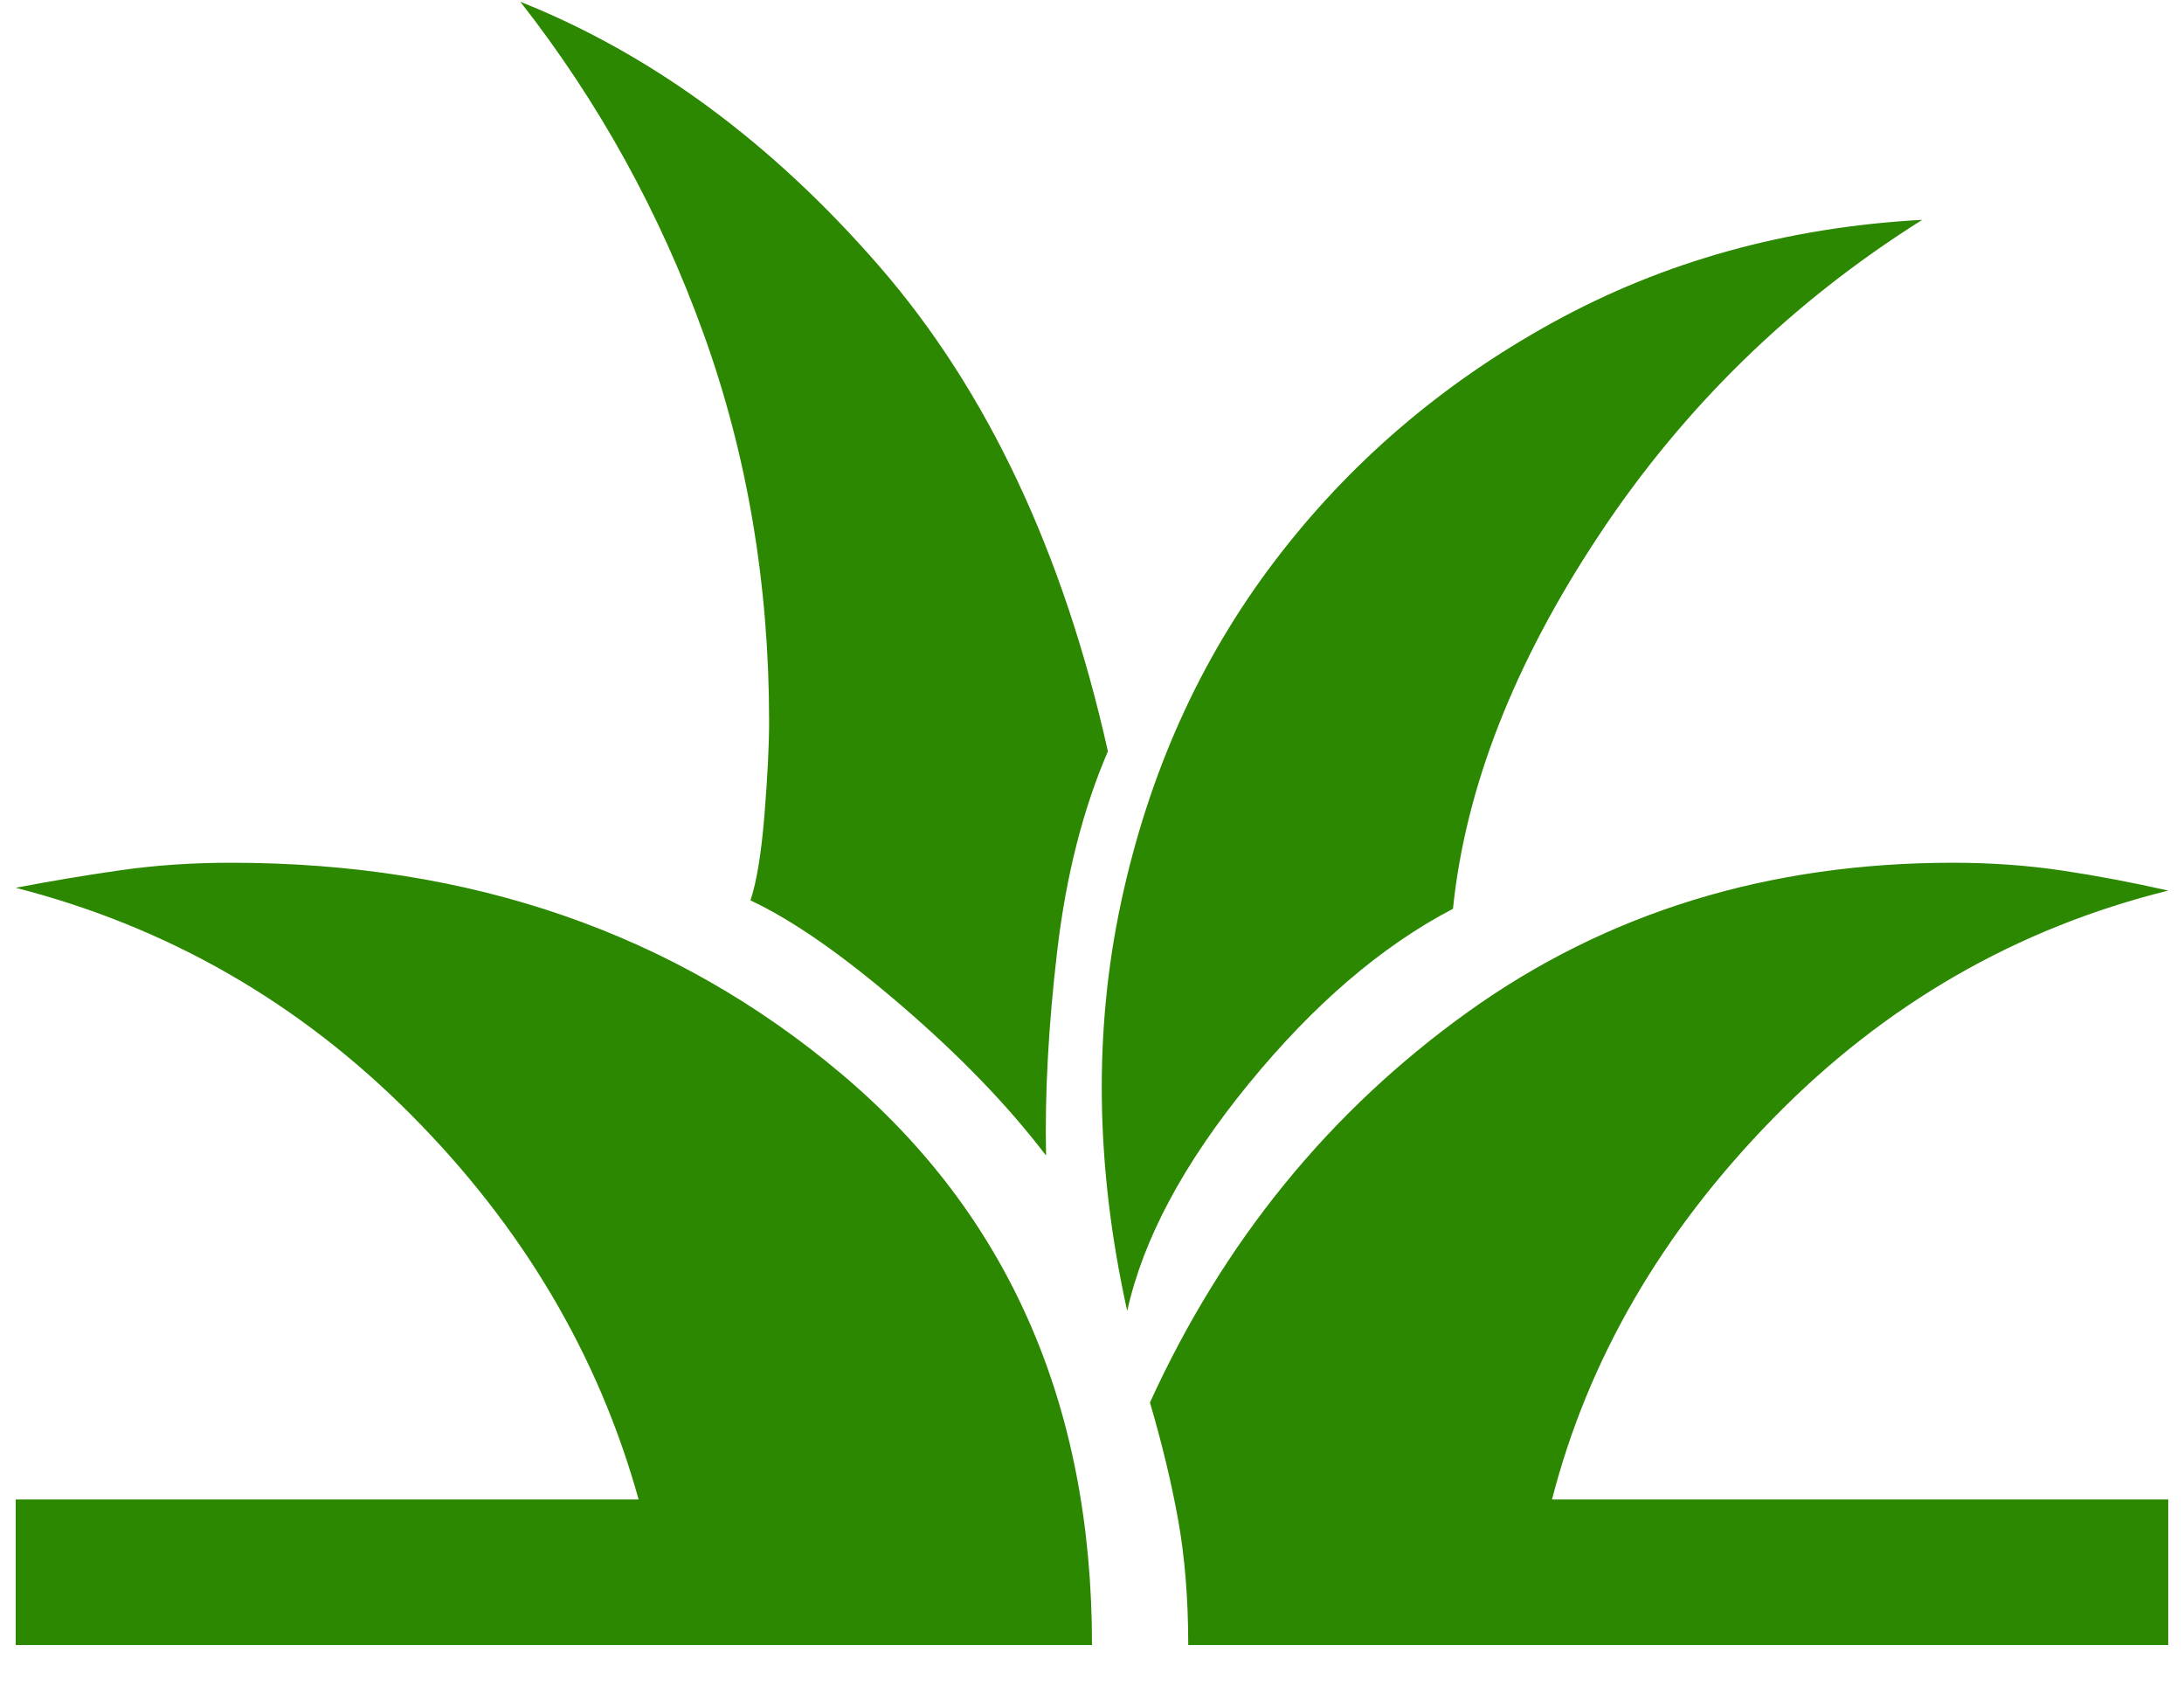
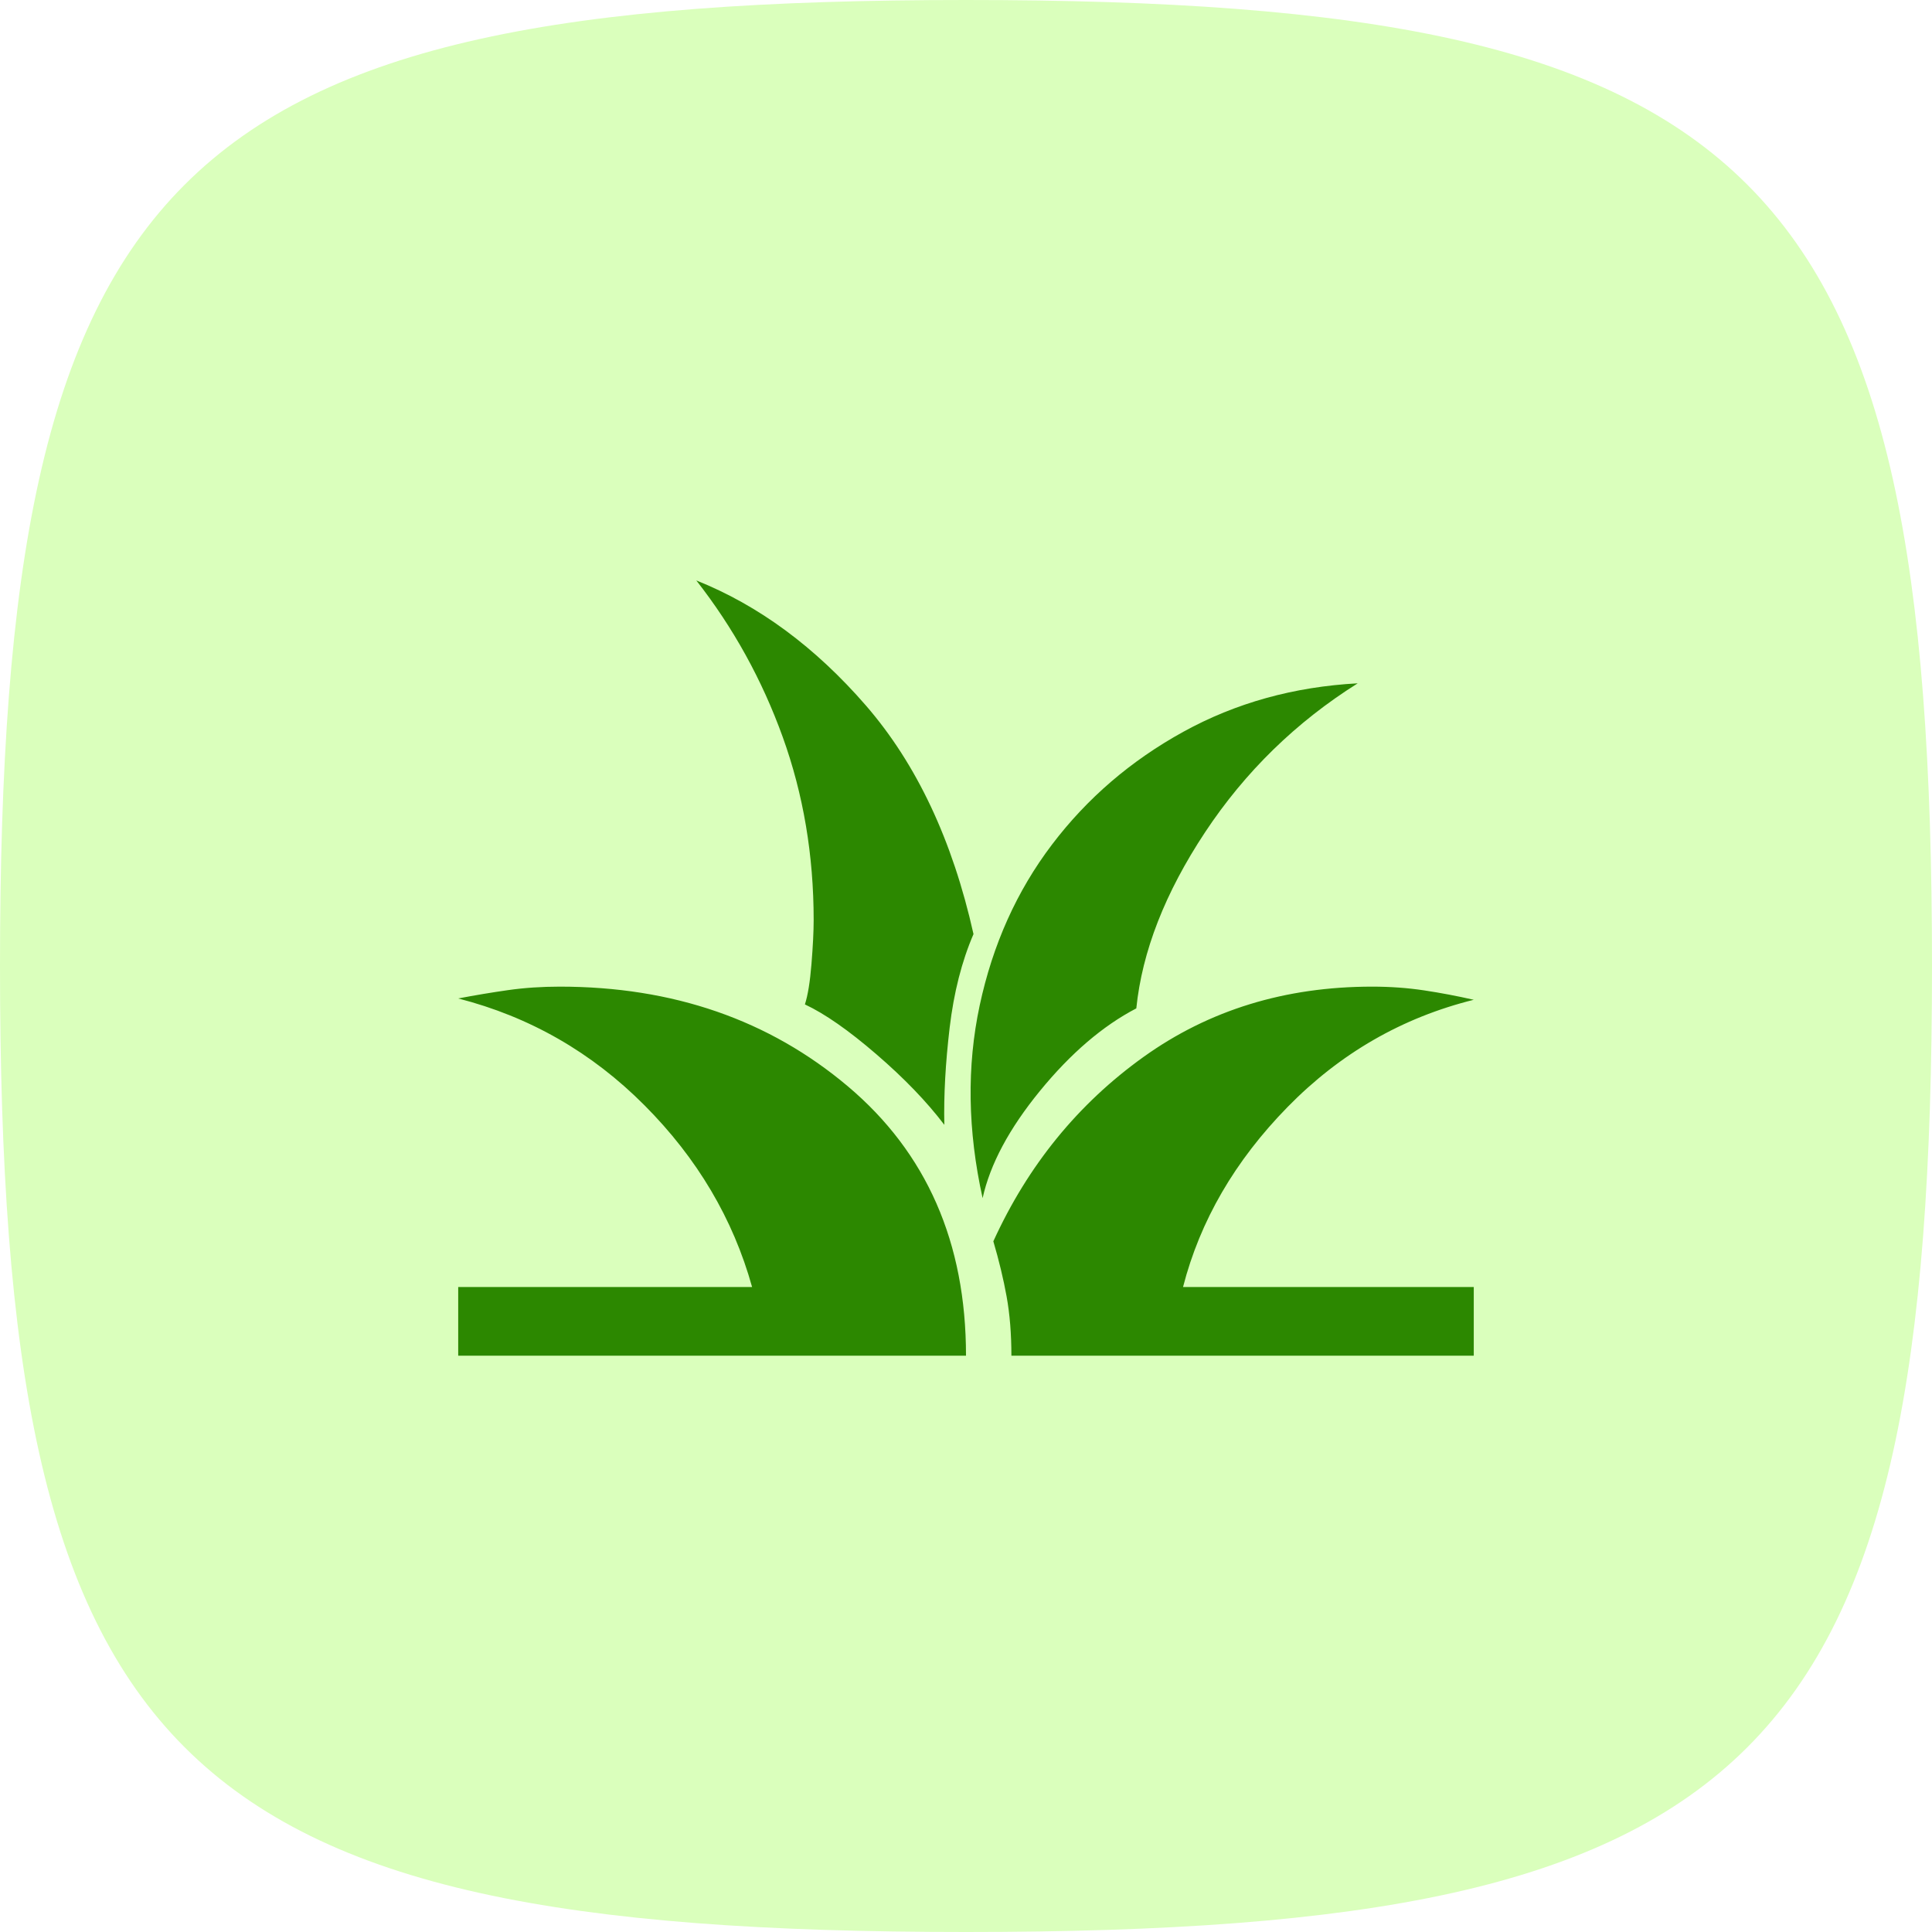
- <svg xmlns="http://www.w3.org/2000/svg" width="32" height="25" viewBox="0 0 32 25" fill="none">
-   <path d="M0.23 24.103V21.97H9.357C8.768 19.853 7.655 17.973 6.017 16.328C4.38 14.683 2.451 13.577 0.23 13.008C0.747 12.909 1.261 12.823 1.773 12.75C2.284 12.677 2.822 12.641 3.384 12.641C6.9 12.641 9.881 13.672 12.329 15.735C14.776 17.798 16 20.587 16 24.103H0.23ZM17.41 24.103C17.41 23.423 17.36 22.81 17.261 22.263C17.162 21.716 17.024 21.145 16.849 20.55C17.927 18.188 19.481 16.28 21.512 14.824C23.544 13.369 25.911 12.641 28.615 12.641C29.178 12.641 29.715 12.68 30.227 12.757C30.738 12.834 31.253 12.932 31.769 13.049C29.549 13.6 27.621 14.71 25.986 16.38C24.351 18.05 23.269 19.913 22.74 21.97H31.769V24.103H17.41ZM16.516 19.209C16.051 17.11 16.021 15.116 16.425 13.225C16.83 11.334 17.578 9.669 18.67 8.23C19.761 6.791 21.121 5.623 22.748 4.727C24.374 3.831 26.18 3.329 28.165 3.221C26.248 4.426 24.668 5.968 23.425 7.846C22.182 9.723 21.47 11.547 21.289 13.316C20.249 13.858 19.251 14.712 18.296 15.88C17.341 17.048 16.748 18.158 16.516 19.209ZM15.327 16.932C14.78 16.212 14.076 15.481 13.213 14.738C12.35 13.995 11.611 13.48 10.996 13.193C11.088 12.914 11.156 12.495 11.201 11.938C11.246 11.38 11.269 10.925 11.269 10.573C11.269 8.56 10.949 6.666 10.309 4.891C9.669 3.116 8.774 1.494 7.624 0.026C9.561 0.799 11.317 2.095 12.893 3.912C14.468 5.73 15.582 8.095 16.233 11.009C15.869 11.853 15.622 12.823 15.492 13.918C15.363 15.012 15.307 16.017 15.327 16.932Z" fill="#2C8800" />
+ <svg xmlns="http://www.w3.org/2000/svg" width="60" height="60" viewBox="0 0 60 60" fill="none">
+   <path d="M0 30C0 5.295 5.295 0 30 0C54.705 0 60 5.295 60 30C60 54.705 54.705 60 30 60C5.295 60 0 54.705 0 30Z" fill="#DAFFBC" />
+   <path d="M14.23 42.103V39.97H23.357C22.768 37.853 21.655 35.973 20.017 34.328C18.38 32.683 16.451 31.577 14.23 31.008C14.747 30.909 15.261 30.823 15.773 30.75C16.284 30.677 16.822 30.641 17.384 30.641C20.9 30.641 23.881 31.672 26.329 33.735C28.776 35.798 30 38.587 30 42.103H14.23ZM31.41 42.103C31.41 41.423 31.36 40.81 31.261 40.263C31.162 39.716 31.024 39.145 30.849 38.55C31.927 36.188 33.481 34.28 35.513 32.824C37.544 31.369 39.911 30.641 42.615 30.641C43.178 30.641 43.715 30.68 44.227 30.757C44.739 30.834 45.252 30.932 45.769 31.049C43.549 31.6 41.621 32.71 39.986 34.38C38.351 36.05 37.269 37.913 36.74 39.97H45.769V42.103H31.41ZM30.516 37.209C30.051 35.11 30.021 33.116 30.425 31.225C30.83 29.334 31.578 27.669 32.67 26.23C33.761 24.791 35.121 23.623 36.748 22.727C38.374 21.831 40.18 21.329 42.165 21.221C40.248 22.426 38.668 23.968 37.425 25.846C36.182 27.724 35.47 29.547 35.289 31.316C34.249 31.858 33.251 32.712 32.296 33.88C31.341 35.048 30.748 36.158 30.516 37.209ZM29.327 34.932C28.78 34.212 28.076 33.481 27.213 32.738C26.35 31.994 25.611 31.48 24.997 31.193C25.088 30.913 25.156 30.495 25.201 29.938C25.246 29.38 25.269 28.925 25.269 28.573C25.269 26.56 24.949 24.666 24.309 22.891C23.669 21.116 22.774 19.494 21.624 18.026C23.561 18.799 25.317 20.095 26.893 21.912C28.468 23.73 29.582 26.095 30.233 29.009C29.869 29.853 29.622 30.823 29.492 31.918C29.363 33.013 29.307 34.017 29.327 34.932Z" fill="#2C8800" />
</svg>
